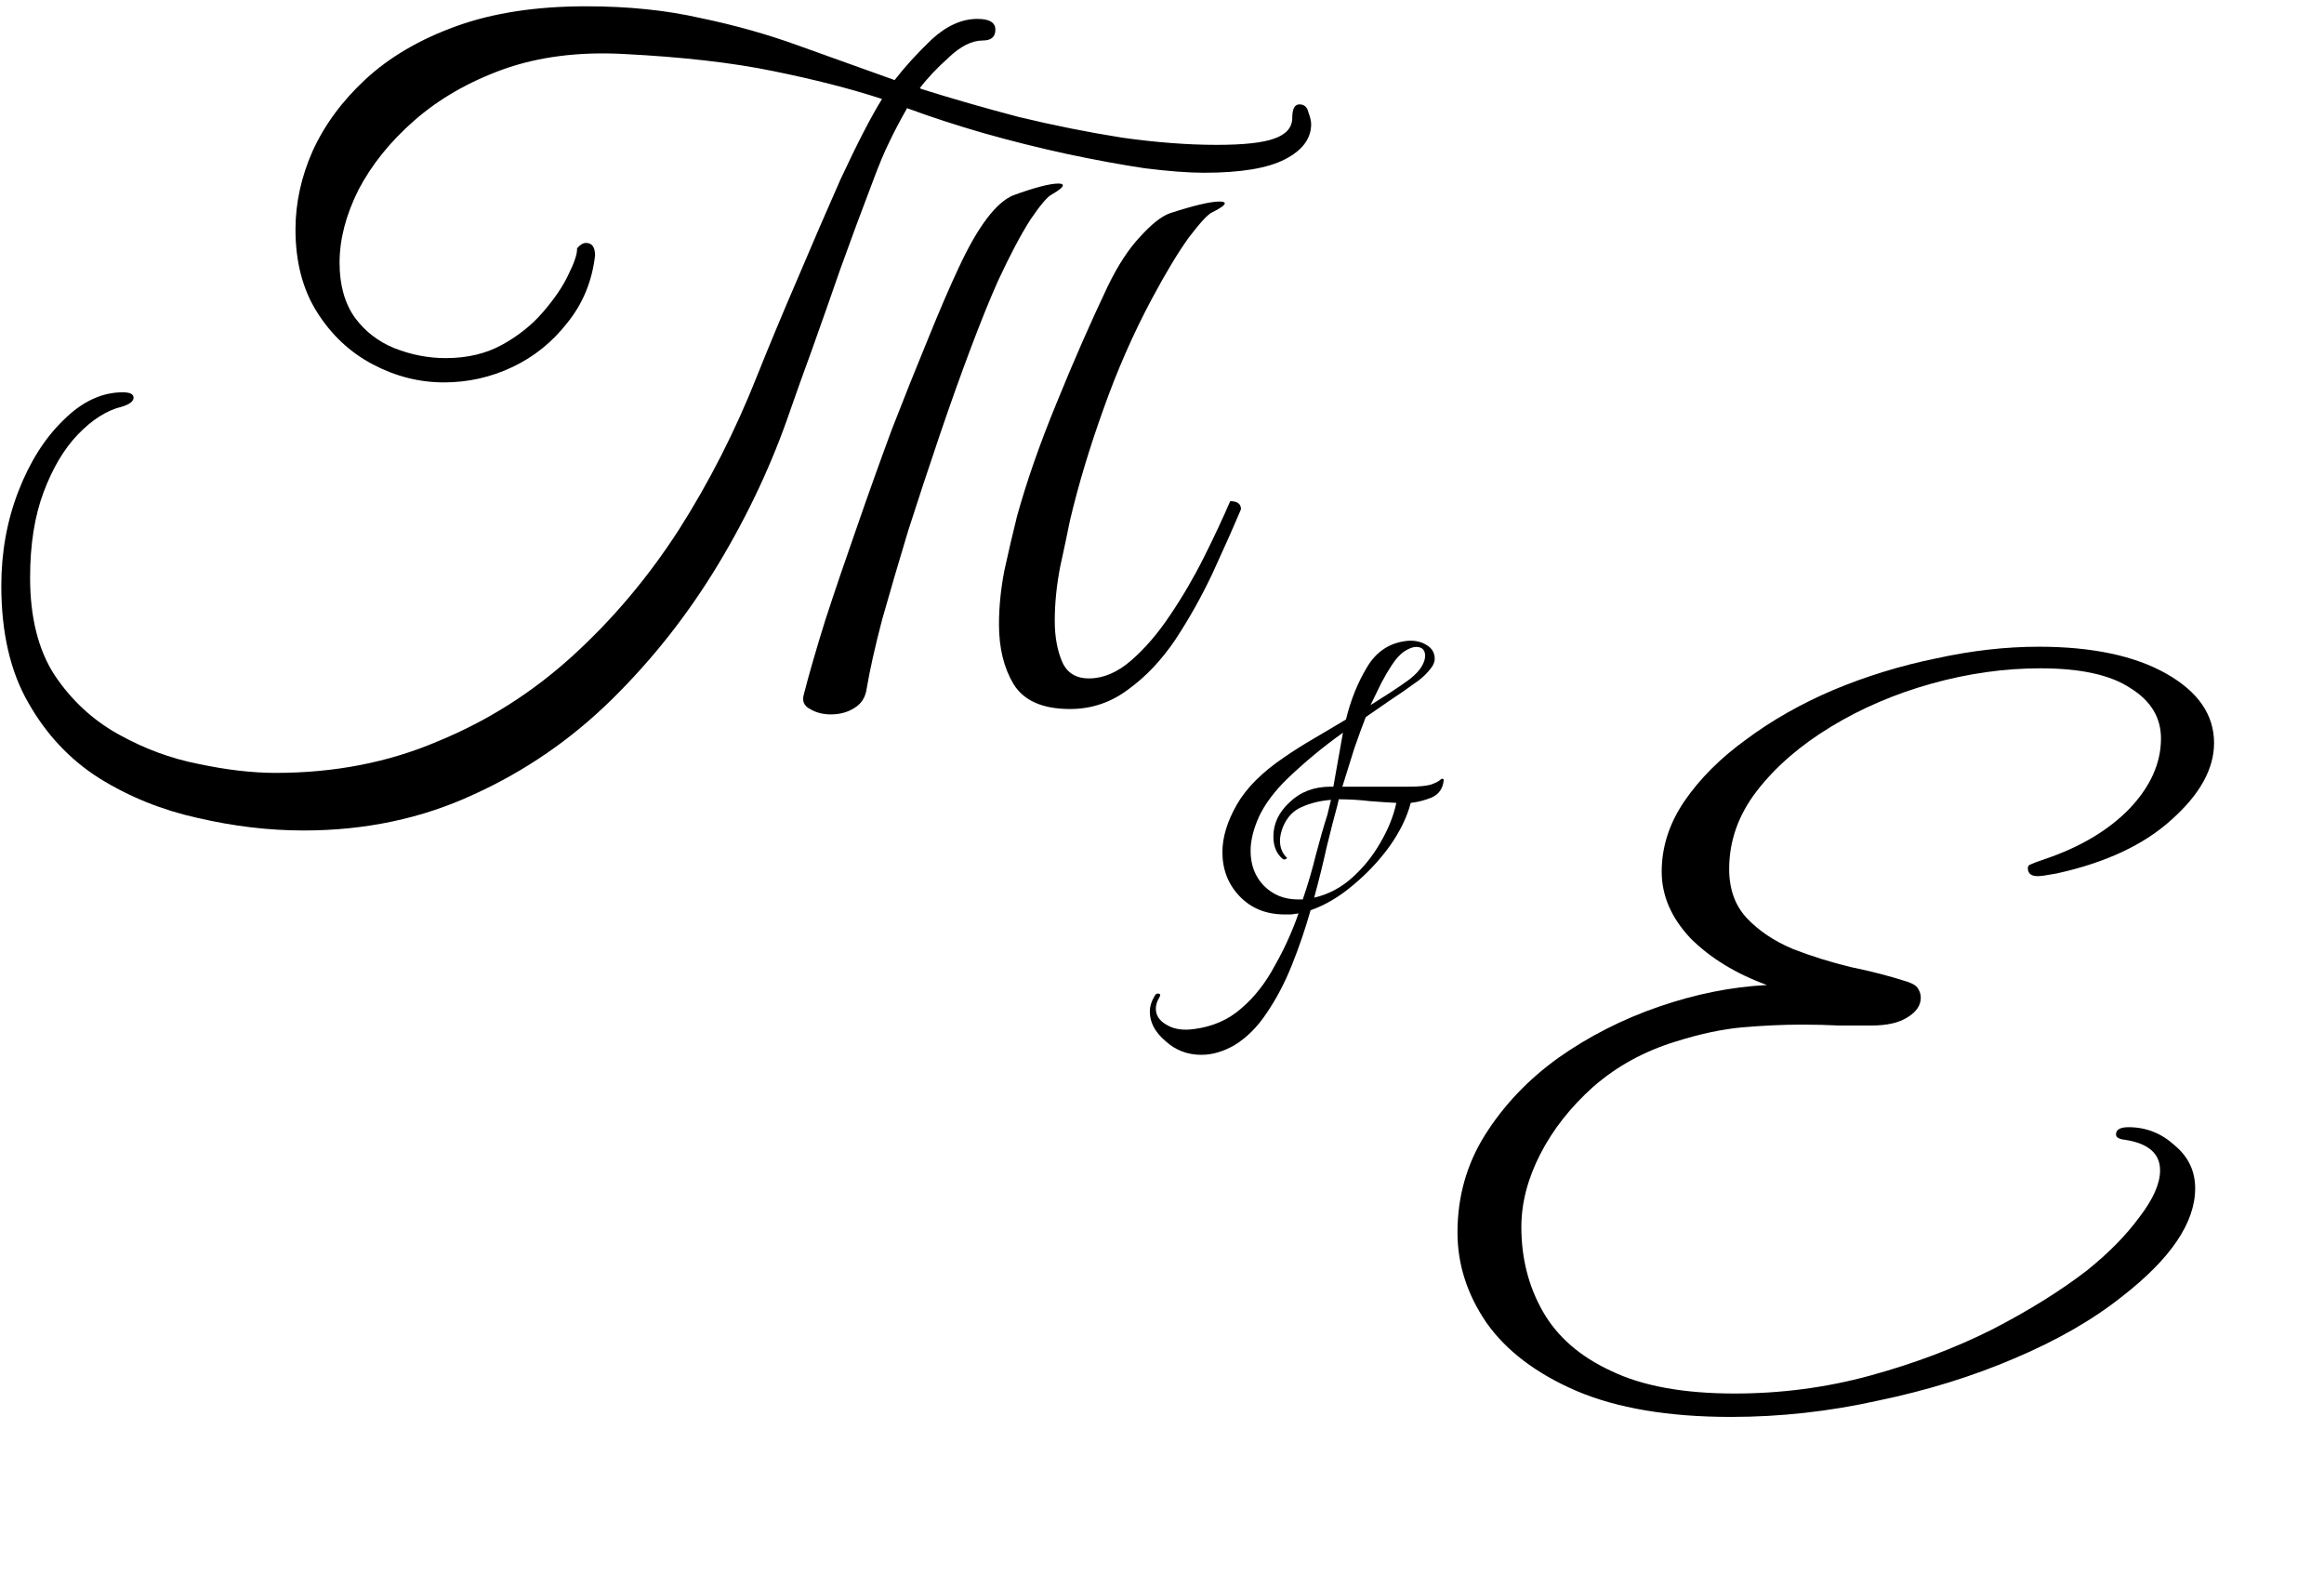
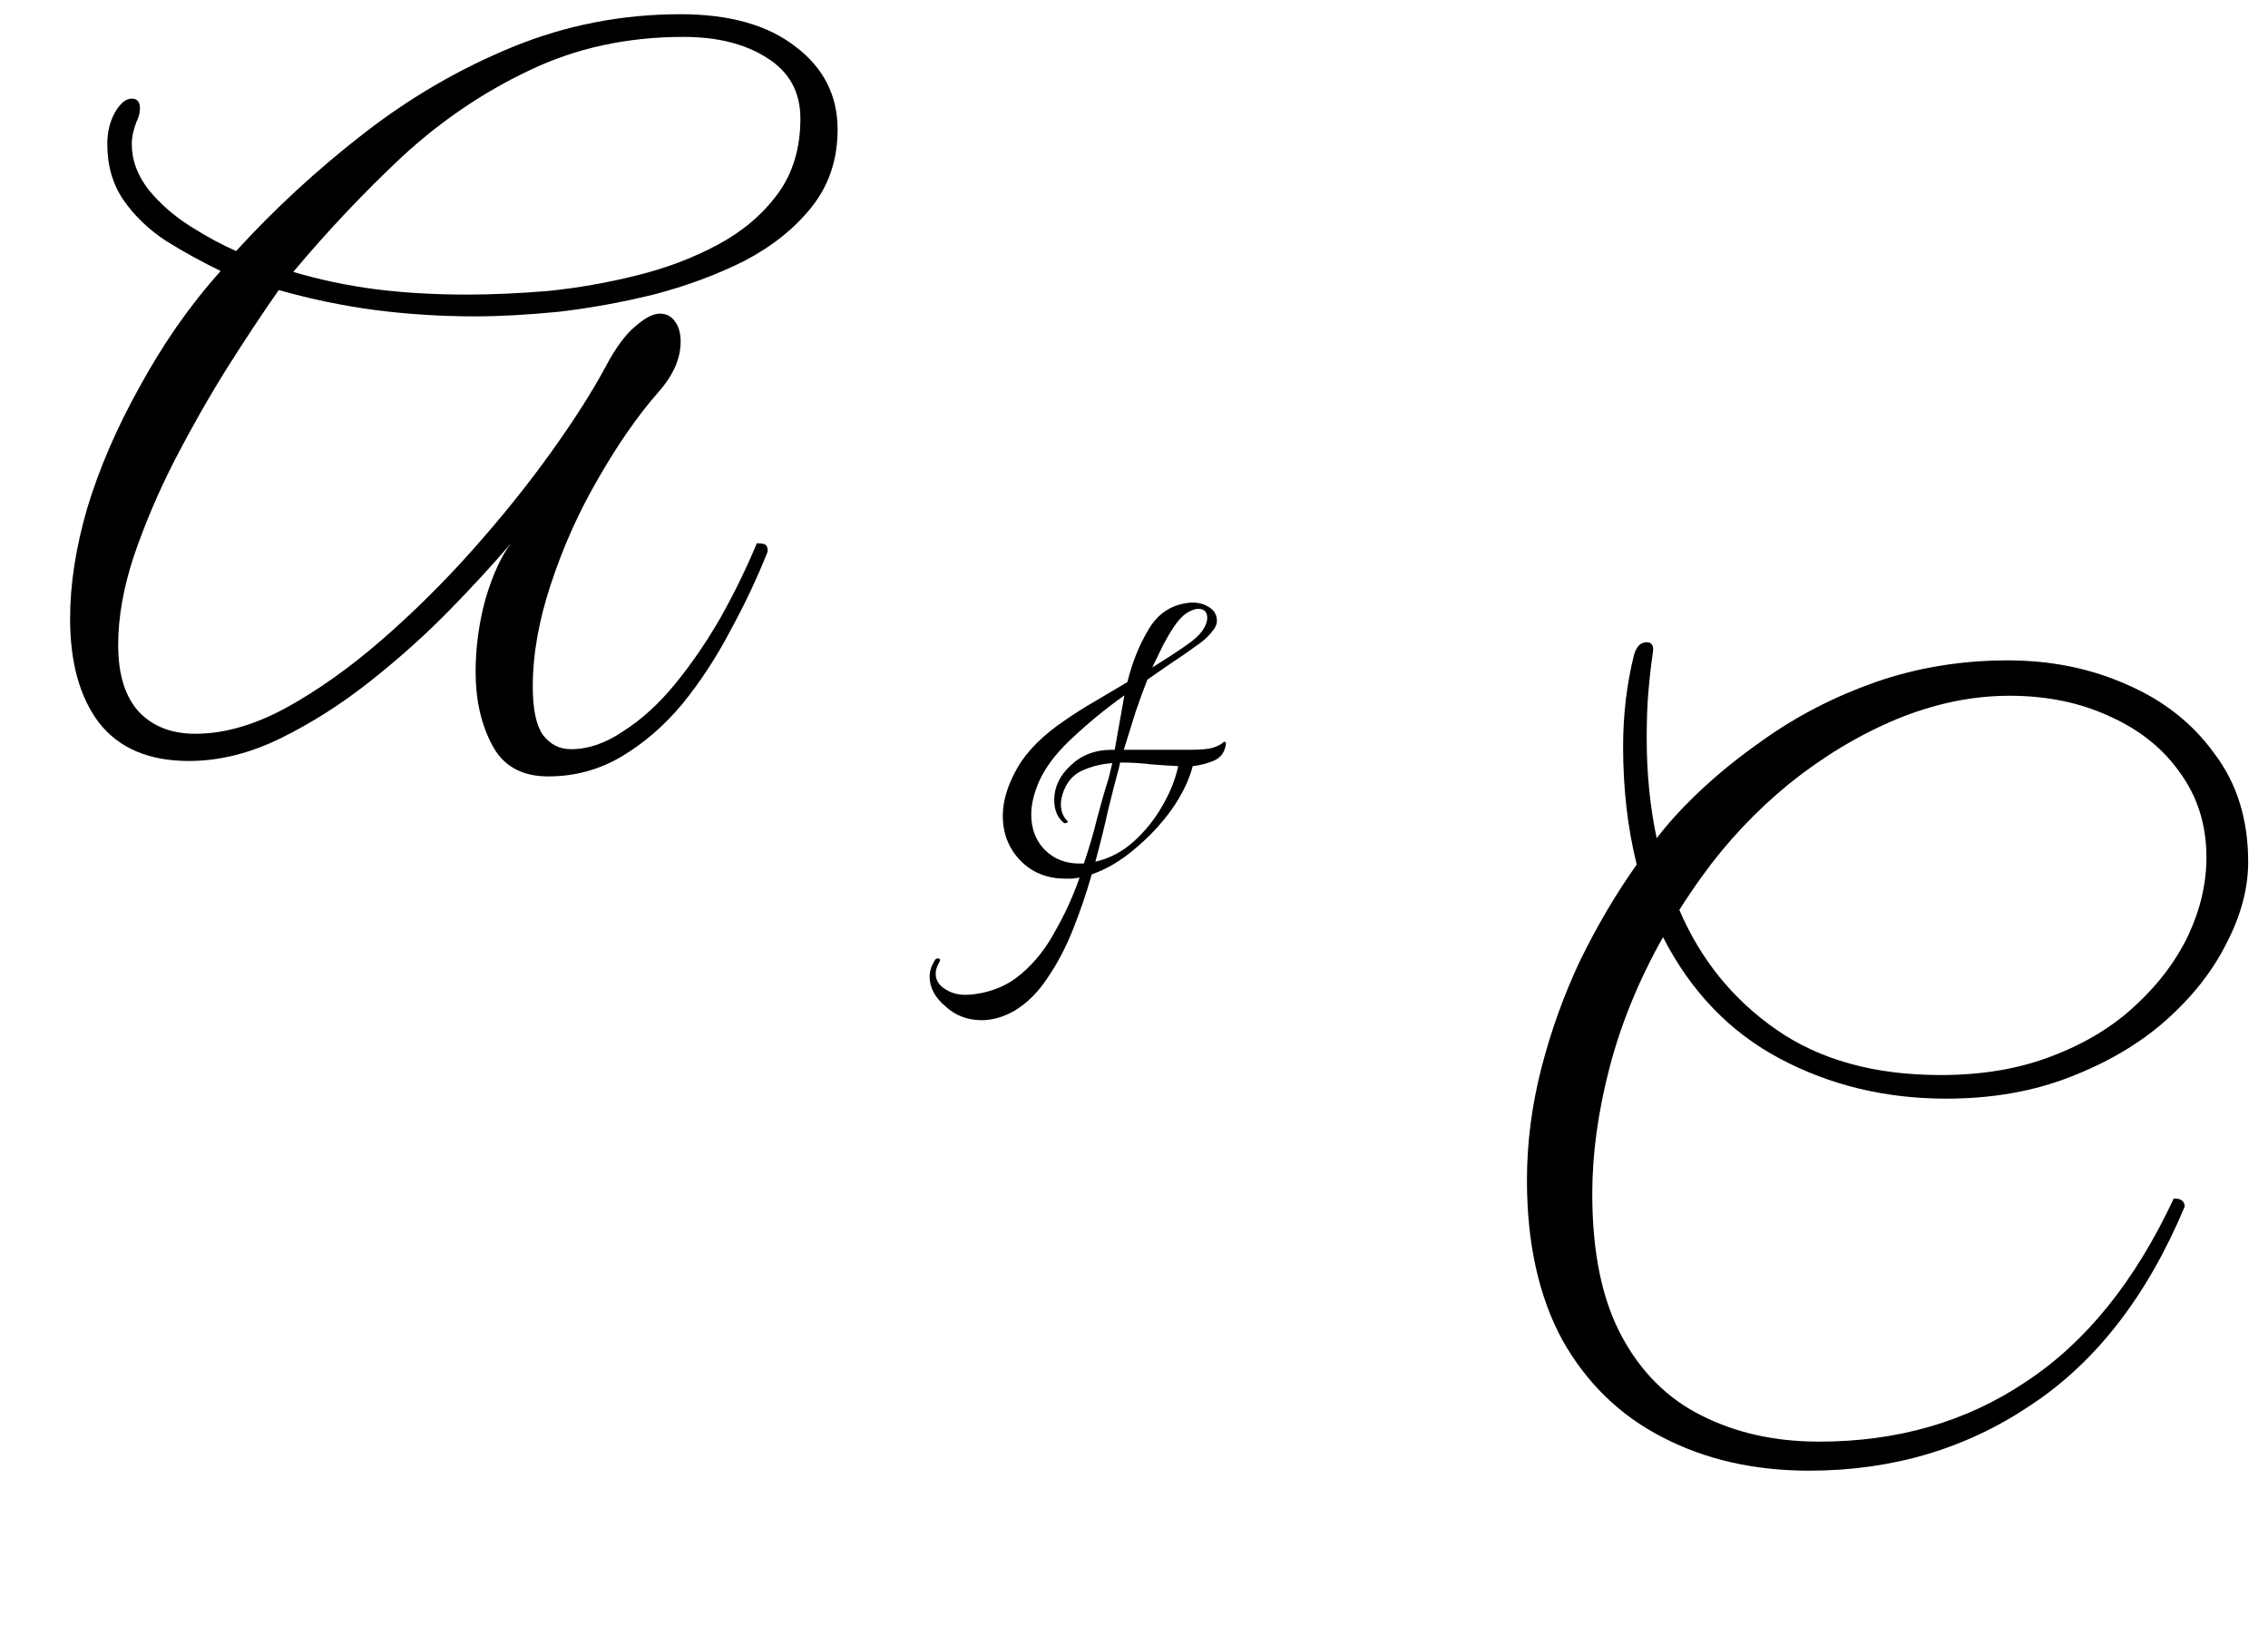
- <svg xmlns="http://www.w3.org/2000/svg" width="124" height="84" viewBox="0 0 124 84" fill="none">
-   <path d="M33.286 2.88C30.886 2.752 28.742 3.024 26.854 3.696C24.998 4.368 23.414 5.28 22.102 6.432C20.822 7.552 19.83 8.784 19.126 10.128C18.454 11.472 18.118 12.768 18.118 14.016C18.118 15.2 18.39 16.176 18.934 16.944C19.478 17.68 20.182 18.224 21.046 18.576C21.942 18.928 22.854 19.104 23.782 19.104C24.934 19.104 25.942 18.864 26.806 18.384C27.67 17.904 28.39 17.328 28.966 16.656C29.574 15.952 30.022 15.296 30.31 14.688C30.63 14.048 30.79 13.584 30.79 13.296V13.248C30.95 13.056 31.11 12.96 31.27 12.96C31.59 12.96 31.75 13.184 31.75 13.632C31.59 15.008 31.094 16.208 30.262 17.232C29.462 18.256 28.486 19.04 27.334 19.584C26.182 20.128 24.966 20.4 23.686 20.4C22.374 20.4 21.11 20.08 19.894 19.44C18.678 18.8 17.686 17.872 16.918 16.656C16.15 15.44 15.766 13.968 15.766 12.24C15.766 10.832 16.07 9.44 16.678 8.064C17.318 6.656 18.262 5.376 19.51 4.224C20.79 3.04 22.406 2.096 24.358 1.392C26.31 0.688 28.614 0.336 31.27 0.336C33.51 0.336 35.542 0.544 37.366 0.96C39.222 1.344 40.982 1.84 42.646 2.448C44.342 3.056 46.038 3.664 47.734 4.272C48.278 3.568 48.934 2.848 49.702 2.112C50.502 1.376 51.318 1.008 52.15 1.008C52.79 1.008 53.11 1.2 53.11 1.584C53.11 1.968 52.886 2.16 52.438 2.16C51.862 2.16 51.254 2.464 50.614 3.072C49.974 3.648 49.462 4.192 49.078 4.704L49.174 4.752C50.806 5.264 52.534 5.76 54.358 6.24C56.214 6.688 58.054 7.056 59.878 7.344C61.702 7.6 63.382 7.728 64.918 7.728C66.358 7.728 67.382 7.616 67.99 7.392C68.63 7.168 68.95 6.8 68.95 6.288C68.95 5.808 69.078 5.568 69.334 5.568C69.59 5.568 69.75 5.712 69.814 6C69.91 6.256 69.958 6.464 69.958 6.624C69.958 7.392 69.494 8.016 68.566 8.496C67.638 8.976 66.198 9.216 64.246 9.216C63.414 9.216 62.358 9.136 61.078 8.976C59.798 8.784 58.406 8.528 56.902 8.208C55.43 7.888 53.958 7.52 52.486 7.104C51.046 6.688 49.718 6.256 48.502 5.808C48.47 5.808 48.438 5.792 48.406 5.76C48.022 6.432 47.702 7.04 47.446 7.584C47.19 8.096 46.902 8.784 46.582 9.648C46.006 11.152 45.43 12.704 44.854 14.304C44.31 15.872 43.798 17.328 43.318 18.672C42.838 19.984 42.454 21.056 42.166 21.888C41.206 24.704 39.926 27.44 38.326 30.096C36.726 32.752 34.838 35.152 32.662 37.296C30.486 39.44 28.022 41.136 25.27 42.384C22.518 43.664 19.494 44.304 16.198 44.304C14.342 44.304 12.454 44.08 10.534 43.632C8.646 43.216 6.902 42.512 5.302 41.52C3.734 40.528 2.47 39.184 1.51 37.488C0.55 35.824 0.07 33.744 0.07 31.248C0.07 29.456 0.374 27.776 0.982 26.208C1.59 24.64 2.39 23.376 3.382 22.416C4.374 21.424 5.43 20.928 6.55 20.928C6.934 20.928 7.126 21.024 7.126 21.216C7.126 21.408 6.918 21.568 6.502 21.696C5.702 21.888 4.918 22.384 4.15 23.184C3.414 23.952 2.806 24.976 2.326 26.256C1.846 27.536 1.606 29.056 1.606 30.816C1.606 32.928 2.038 34.656 2.902 36C3.798 37.344 4.934 38.4 6.31 39.168C7.686 39.936 9.11 40.464 10.582 40.752C12.086 41.072 13.462 41.232 14.71 41.232C17.846 41.232 20.726 40.672 23.35 39.552C26.006 38.464 28.406 36.944 30.55 34.992C32.694 33.04 34.582 30.8 36.214 28.272C37.846 25.712 39.238 22.976 40.39 20.064C41.03 18.464 41.75 16.736 42.55 14.88C43.35 12.992 44.118 11.216 44.854 9.552C45.75 7.632 46.486 6.208 47.062 5.28C45.398 4.736 43.462 4.24 41.254 3.792C39.078 3.344 36.422 3.04 33.286 2.88ZM51.142 14.304C52.166 12.096 53.142 10.8 54.07 10.416C55.222 10 56.022 9.792 56.47 9.792C56.63 9.792 56.71 9.824 56.71 9.888C56.71 9.984 56.518 10.144 56.134 10.368C55.91 10.464 55.526 10.912 54.982 11.712C54.47 12.512 53.894 13.6 53.254 14.976C52.838 15.904 52.358 17.088 51.814 18.528C51.27 19.968 50.71 21.536 50.134 23.232C49.558 24.928 48.998 26.624 48.454 28.32C47.942 30.016 47.478 31.6 47.062 33.072C46.678 34.544 46.406 35.76 46.246 36.72C46.182 37.2 45.958 37.552 45.574 37.776C45.222 38 44.806 38.112 44.326 38.112C43.91 38.112 43.542 38.016 43.222 37.824C42.902 37.664 42.79 37.408 42.886 37.056C43.174 35.936 43.558 34.608 44.038 33.072C44.55 31.504 45.11 29.856 45.718 28.128C46.326 26.368 46.95 24.624 47.59 22.896C48.262 21.168 48.902 19.568 49.51 18.096C50.118 16.592 50.662 15.328 51.142 14.304ZM53.302 33.312C53.302 32.384 53.398 31.424 53.59 30.432C53.814 29.408 54.038 28.448 54.262 27.552C54.774 25.696 55.478 23.68 56.374 21.504C57.27 19.296 58.182 17.216 59.11 15.264C59.654 14.144 60.23 13.264 60.838 12.624C61.446 11.952 61.974 11.536 62.422 11.376C63.702 10.96 64.582 10.752 65.062 10.752C65.254 10.752 65.35 10.784 65.35 10.848C65.35 10.944 65.126 11.104 64.678 11.328C64.454 11.424 64.038 11.872 63.43 12.672C62.854 13.472 62.198 14.56 61.462 15.936C60.47 17.792 59.606 19.76 58.87 21.84C58.134 23.888 57.542 25.856 57.094 27.744C56.966 28.384 56.79 29.216 56.566 30.24C56.374 31.232 56.278 32.192 56.278 33.12C56.278 33.952 56.406 34.672 56.662 35.28C56.918 35.888 57.398 36.192 58.102 36.192C58.87 36.192 59.622 35.872 60.358 35.232C61.094 34.592 61.782 33.792 62.422 32.832C63.094 31.84 63.702 30.8 64.246 29.712C64.79 28.624 65.254 27.632 65.638 26.736C66.022 26.736 66.214 26.88 66.214 27.168C65.766 28.224 65.254 29.376 64.678 30.624C64.102 31.84 63.446 33.008 62.71 34.128C61.974 35.216 61.142 36.096 60.214 36.768C59.286 37.472 58.246 37.824 57.094 37.824C55.622 37.824 54.614 37.376 54.07 36.48C53.558 35.616 53.302 34.56 53.302 33.312Z" fill="black" />
-   <path d="M92.358 75.589C89.03 75.589 86.278 75.125 84.102 74.197C81.958 73.269 80.358 72.053 79.302 70.549C78.278 69.045 77.766 67.445 77.766 65.749C77.766 63.829 78.262 62.085 79.254 60.517C80.246 58.949 81.542 57.589 83.142 56.437C84.774 55.285 86.566 54.373 88.518 53.701C90.47 53.029 92.39 52.645 94.278 52.549C92.614 51.941 91.254 51.109 90.198 50.053C89.174 48.965 88.662 47.781 88.662 46.501C88.662 45.189 89.062 43.941 89.862 42.757C90.694 41.541 91.798 40.437 93.174 39.445C94.55 38.421 96.102 37.541 97.83 36.805C99.59 36.069 101.414 35.509 103.302 35.125C105.19 34.709 107.014 34.501 108.774 34.501C111.622 34.501 113.894 34.981 115.59 35.941C117.286 36.901 118.134 38.133 118.134 39.637C118.134 41.013 117.382 42.373 115.878 43.717C114.406 45.061 112.358 46.021 109.734 46.597C109.222 46.693 108.886 46.741 108.726 46.741C108.374 46.741 108.198 46.597 108.198 46.309C108.198 46.213 108.246 46.149 108.342 46.117C108.47 46.053 108.726 45.957 109.11 45.829C110.998 45.189 112.502 44.293 113.622 43.141C114.742 41.957 115.302 40.709 115.302 39.397C115.302 38.277 114.758 37.381 113.67 36.709C112.614 36.005 111.014 35.653 108.87 35.653C106.95 35.653 105.014 35.925 103.062 36.469C101.11 37.013 99.318 37.781 97.686 38.773C96.054 39.765 94.742 40.901 93.75 42.181C92.758 43.461 92.262 44.853 92.262 46.357C92.262 47.445 92.582 48.325 93.222 48.997C93.862 49.669 94.678 50.213 95.67 50.629C96.662 51.013 97.686 51.333 98.742 51.589C99.83 51.813 100.822 52.069 101.718 52.357C102.038 52.453 102.246 52.581 102.342 52.741C102.438 52.901 102.486 53.061 102.486 53.221C102.486 53.637 102.246 53.989 101.766 54.277C101.318 54.565 100.678 54.709 99.846 54.709C99.334 54.709 98.758 54.709 98.118 54.709C97.51 54.677 96.854 54.661 96.15 54.661C95.158 54.661 94.102 54.709 92.982 54.805C91.894 54.901 90.694 55.157 89.382 55.573C87.718 56.085 86.262 56.885 85.014 57.973C83.798 59.061 82.854 60.261 82.182 61.573C81.51 62.885 81.174 64.181 81.174 65.461C81.174 67.125 81.558 68.629 82.326 69.973C83.094 71.317 84.31 72.373 85.974 73.141C87.638 73.941 89.83 74.341 92.55 74.341C95.046 74.341 97.462 74.021 99.798 73.381C102.134 72.741 104.294 71.925 106.278 70.933C108.262 69.909 109.958 68.853 111.366 67.765C112.518 66.837 113.446 65.893 114.15 64.933C114.886 63.973 115.254 63.141 115.254 62.437C115.254 61.541 114.63 60.997 113.382 60.805C113.062 60.773 112.902 60.677 112.902 60.517C112.902 60.261 113.126 60.133 113.574 60.133C114.502 60.133 115.318 60.453 116.022 61.093C116.758 61.701 117.126 62.469 117.126 63.397C117.126 65.221 115.83 67.141 113.238 69.157C111.67 70.405 109.75 71.509 107.478 72.469C105.238 73.429 102.806 74.181 100.182 74.725C97.59 75.301 94.982 75.589 92.358 75.589Z" fill="black" />
-   <path d="M64.103 56.272C63.357 56.272 62.717 56.027 62.183 55.536C61.629 55.067 61.351 54.544 61.351 53.968C61.351 53.691 61.437 53.413 61.607 53.136C61.65 53.029 61.725 52.987 61.831 53.008C61.917 53.029 61.927 53.093 61.863 53.2C61.735 53.413 61.671 53.616 61.671 53.808C61.671 54.171 61.863 54.459 62.247 54.672C62.631 54.907 63.122 54.981 63.719 54.896C64.701 54.768 65.533 54.405 66.215 53.808C66.919 53.211 67.517 52.453 68.007 51.536C68.519 50.64 68.946 49.701 69.287 48.72C69.245 48.741 69.181 48.752 69.095 48.752C69.01 48.773 68.925 48.784 68.839 48.784C68.754 48.784 68.658 48.784 68.551 48.784C67.57 48.784 66.77 48.464 66.151 47.824C65.533 47.184 65.223 46.395 65.223 45.456C65.223 44.667 65.479 43.824 65.991 42.928C66.503 42.032 67.346 41.189 68.519 40.4C69.01 40.059 69.533 39.728 70.087 39.408C70.663 39.067 71.239 38.725 71.815 38.384C72.071 37.339 72.445 36.411 72.935 35.6C73.426 34.768 74.13 34.299 75.047 34.192C75.431 34.149 75.773 34.213 76.071 34.384C76.391 34.555 76.551 34.811 76.551 35.152C76.551 35.344 76.445 35.557 76.231 35.792C76.039 36.027 75.783 36.251 75.463 36.464C74.994 36.805 74.546 37.115 74.119 37.392C73.714 37.669 73.298 37.957 72.871 38.256C72.679 38.747 72.477 39.301 72.263 39.92C72.071 40.539 71.858 41.221 71.623 41.968H75.111C75.73 41.968 76.157 41.925 76.391 41.84C76.626 41.755 76.786 41.669 76.871 41.584C76.914 41.541 76.946 41.531 76.967 41.552C77.01 41.552 77.031 41.573 77.031 41.616C76.989 42.064 76.775 42.373 76.391 42.544C76.029 42.693 75.655 42.789 75.271 42.832C75.079 43.579 74.706 44.347 74.151 45.136C73.597 45.904 72.946 46.597 72.199 47.216C71.474 47.835 70.717 48.283 69.927 48.56C69.65 49.541 69.319 50.512 68.935 51.472C68.551 52.432 68.103 53.285 67.591 54.032C67.101 54.779 66.525 55.355 65.863 55.76C65.266 56.101 64.679 56.272 64.103 56.272ZM73.127 37.616C73.49 37.381 73.842 37.157 74.183 36.944C74.546 36.709 74.887 36.475 75.207 36.24C75.506 36.005 75.719 35.781 75.847 35.568C75.975 35.355 76.039 35.163 76.039 34.992C76.039 34.672 75.879 34.512 75.559 34.512C75.389 34.512 75.186 34.587 74.951 34.736C74.717 34.885 74.482 35.141 74.247 35.504C74.077 35.76 73.895 36.069 73.703 36.432C73.533 36.773 73.341 37.168 73.127 37.616ZM69.511 47.984C69.789 47.173 70.023 46.373 70.215 45.584C70.429 44.773 70.631 44.069 70.823 43.472L71.015 42.672C70.439 42.715 69.917 42.843 69.447 43.056C68.999 43.248 68.669 43.6 68.455 44.112C68.349 44.389 68.295 44.635 68.295 44.848C68.295 45.211 68.413 45.509 68.647 45.744C68.69 45.765 68.669 45.797 68.583 45.84C68.519 45.861 68.466 45.851 68.423 45.808C68.103 45.531 67.943 45.136 67.943 44.624C67.943 43.941 68.231 43.333 68.807 42.8C69.383 42.245 70.109 41.968 70.983 41.968H71.143L71.655 39.088C71.143 39.451 70.642 39.835 70.151 40.24C69.661 40.645 69.181 41.072 68.711 41.52C68.007 42.203 67.495 42.885 67.175 43.568C66.877 44.229 66.727 44.837 66.727 45.392C66.727 46.139 66.962 46.757 67.431 47.248C67.922 47.739 68.53 47.984 69.255 47.984H69.511ZM70.119 47.888C70.866 47.717 71.538 47.365 72.135 46.832C72.733 46.299 73.234 45.68 73.639 44.976C74.066 44.251 74.354 43.536 74.503 42.832C74.077 42.811 73.597 42.779 73.063 42.736C72.53 42.672 71.986 42.64 71.431 42.64L71.367 42.928C71.197 43.547 71.005 44.293 70.791 45.168C70.599 46.043 70.375 46.949 70.119 47.888Z" fill="black" />
+ <svg xmlns="http://www.w3.org/2000/svg" width="120" height="86" viewBox="0 0 120 86" fill="none">
+   <path d="M29.005 41.072C27.597 41.072 26.605 40.512 26.029 39.392C25.453 38.304 25.165 37.024 25.165 35.552C25.165 34.24 25.341 32.944 25.693 31.664C26.077 30.384 26.525 29.408 27.037 28.736C26.173 29.76 25.101 30.928 23.821 32.24C22.541 33.552 21.133 34.816 19.597 36.032C18.061 37.248 16.477 38.256 14.845 39.056C13.213 39.856 11.597 40.256 9.997 40.256C7.885 40.256 6.301 39.584 5.245 38.24C4.221 36.896 3.709 35.056 3.709 32.72C3.709 30.896 4.013 28.944 4.621 26.864C5.261 24.752 6.189 22.608 7.405 20.432C7.981 19.376 8.621 18.336 9.325 17.312C10.061 16.256 10.845 15.264 11.677 14.336C10.685 13.856 9.725 13.328 8.797 12.752C7.869 12.144 7.117 11.424 6.541 10.592C5.965 9.76 5.677 8.768 5.677 7.616C5.677 7.008 5.805 6.464 6.061 5.984C6.349 5.472 6.653 5.216 6.973 5.216C7.261 5.216 7.405 5.392 7.405 5.744C7.405 5.968 7.341 6.208 7.213 6.464C7.053 6.88 6.973 7.264 6.973 7.616C6.973 8.48 7.277 9.296 7.885 10.064C8.493 10.8 9.229 11.44 10.093 11.984C10.957 12.528 11.757 12.96 12.493 13.28C14.541 11.04 16.781 8.976 19.213 7.088C21.677 5.168 24.317 3.632 27.133 2.48C29.949 1.328 32.909 0.752 36.013 0.752C38.605 0.752 40.637 1.328 42.109 2.48C43.581 3.6 44.317 5.056 44.317 6.848C44.317 8.448 43.853 9.824 42.925 10.976C42.029 12.096 40.845 13.04 39.373 13.808C37.901 14.544 36.301 15.136 34.573 15.584C32.877 16 31.197 16.304 29.533 16.496C27.869 16.656 26.413 16.736 25.165 16.736C23.341 16.736 21.565 16.624 19.837 16.4C18.141 16.176 16.445 15.824 14.749 15.344C13.917 16.528 13.005 17.904 12.013 19.472C11.053 21.008 10.125 22.64 9.229 24.368C8.365 26.064 7.645 27.76 7.069 29.456C6.525 31.12 6.253 32.672 6.253 34.112C6.253 35.68 6.621 36.864 7.357 37.664C8.093 38.432 9.085 38.816 10.333 38.816C11.837 38.816 13.421 38.368 15.085 37.472C16.781 36.544 18.477 35.344 20.173 33.872C21.869 32.4 23.485 30.8 25.021 29.072C26.557 27.344 27.933 25.632 29.149 23.936C30.365 22.24 31.325 20.736 32.029 19.424C32.573 18.4 33.101 17.68 33.613 17.264C34.125 16.816 34.557 16.592 34.909 16.592C35.261 16.592 35.533 16.736 35.725 17.024C35.917 17.28 36.013 17.632 36.013 18.08C36.013 18.976 35.613 19.872 34.813 20.768C33.725 22.016 32.669 23.536 31.645 25.328C30.621 27.088 29.789 28.944 29.149 30.896C28.509 32.816 28.189 34.624 28.189 36.32C28.189 37.504 28.365 38.352 28.717 38.864C29.101 39.376 29.597 39.632 30.205 39.632C31.133 39.632 32.061 39.312 32.989 38.672C33.949 38.064 34.861 37.232 35.725 36.176C36.589 35.12 37.389 33.952 38.125 32.672C38.861 31.36 39.501 30.048 40.045 28.736C40.205 28.736 40.333 28.752 40.429 28.784C40.557 28.816 40.621 28.944 40.621 29.168C40.077 30.544 39.421 31.936 38.653 33.344C37.917 34.752 37.069 36.048 36.109 37.232C35.149 38.384 34.077 39.312 32.893 40.016C31.709 40.72 30.413 41.072 29.005 41.072ZM24.733 15.584C26.013 15.584 27.437 15.52 29.005 15.392C30.573 15.232 32.125 14.96 33.661 14.576C35.229 14.192 36.669 13.648 37.981 12.944C39.293 12.24 40.349 11.344 41.149 10.256C41.949 9.168 42.349 7.84 42.349 6.272C42.349 4.864 41.757 3.792 40.573 3.056C39.421 2.32 37.949 1.952 36.157 1.952C33.181 1.952 30.461 2.544 27.997 3.728C25.565 4.88 23.325 6.4 21.277 8.288C19.261 10.176 17.341 12.208 15.517 14.384C16.925 14.8 18.365 15.104 19.837 15.296C21.341 15.488 22.973 15.584 24.733 15.584Z" fill="black" />
+   <path d="M95.719 77.799C92.807 77.799 90.215 77.207 87.943 76.022C85.703 74.871 83.943 73.159 82.663 70.886C81.415 68.582 80.791 65.766 80.791 62.438C80.791 60.455 81.047 58.471 81.559 56.486C82.071 54.502 82.759 52.599 83.623 50.775C84.519 48.95 85.511 47.27 86.599 45.734C86.119 43.815 85.879 41.734 85.879 39.495C85.879 37.798 86.071 36.182 86.455 34.647C86.583 34.199 86.807 33.974 87.127 33.974C87.383 33.974 87.495 34.135 87.463 34.455C87.367 35.094 87.287 35.782 87.223 36.519C87.159 37.222 87.127 38.071 87.127 39.062C87.127 40.919 87.303 42.678 87.655 44.343C87.975 43.926 88.295 43.542 88.615 43.191C89.927 41.751 91.479 40.407 93.271 39.158C95.063 37.879 97.047 36.855 99.223 36.087C101.431 35.319 103.767 34.934 106.231 34.934C108.535 34.934 110.647 35.367 112.567 36.23C114.487 37.062 116.023 38.279 117.175 39.879C118.359 41.447 118.951 43.35 118.951 45.59C118.951 46.998 118.567 48.438 117.799 49.91C117.063 51.383 115.991 52.742 114.583 53.99C113.207 55.206 111.527 56.199 109.543 56.967C107.591 57.734 105.399 58.118 102.967 58.118C99.767 58.118 96.839 57.414 94.183 56.007C91.527 54.599 89.463 52.455 87.991 49.575C86.711 51.846 85.767 54.151 85.159 56.486C84.551 58.822 84.247 61.047 84.247 63.158C84.247 66.231 84.759 68.727 85.783 70.647C86.807 72.567 88.215 73.975 90.007 74.871C91.831 75.799 93.911 76.263 96.247 76.263C100.407 76.263 104.055 75.207 107.191 73.094C110.359 71.014 112.967 67.782 115.015 63.398C115.399 63.398 115.591 63.542 115.591 63.831C113.607 68.567 110.887 72.07 107.431 74.343C104.007 76.647 100.103 77.799 95.719 77.799ZM90.055 46.358C89.639 46.934 89.239 47.526 88.855 48.135C89.975 50.758 91.687 52.87 93.991 54.471C96.295 56.071 99.191 56.87 102.679 56.87C104.887 56.87 106.855 56.535 108.583 55.862C110.343 55.191 111.815 54.294 112.999 53.175C114.215 52.054 115.143 50.822 115.783 49.478C116.423 48.102 116.743 46.727 116.743 45.35C116.743 43.654 116.279 42.166 115.351 40.886C114.455 39.606 113.223 38.614 111.655 37.91C110.087 37.175 108.311 36.806 106.327 36.806C104.343 36.806 102.343 37.222 100.327 38.054C98.343 38.886 96.455 40.023 94.663 41.462C92.903 42.903 91.367 44.535 90.055 46.358Z" fill="black" />
+   <path d="M51.939 53.969C51.192 53.969 50.552 53.724 50.019 53.233C49.464 52.764 49.187 52.241 49.187 51.665C49.187 51.388 49.272 51.111 49.443 50.833C49.486 50.727 49.56 50.684 49.667 50.705C49.752 50.727 49.763 50.791 49.699 50.897C49.571 51.111 49.507 51.313 49.507 51.505C49.507 51.868 49.699 52.156 50.083 52.369C50.467 52.604 50.958 52.678 51.555 52.593C52.536 52.465 53.368 52.102 54.051 51.505C54.755 50.908 55.352 50.151 55.843 49.233C56.355 48.337 56.782 47.398 57.123 46.417C57.08 46.438 57.016 46.449 56.931 46.449C56.846 46.471 56.76 46.481 56.675 46.481C56.59 46.481 56.493 46.481 56.387 46.481C55.406 46.481 54.605 46.161 53.987 45.521C53.368 44.881 53.059 44.092 53.059 43.153C53.059 42.364 53.315 41.521 53.827 40.625C54.339 39.729 55.181 38.886 56.355 38.097C56.846 37.756 57.368 37.425 57.923 37.105C58.499 36.764 59.075 36.422 59.651 36.081C59.907 35.036 60.28 34.108 60.771 33.297C61.261 32.465 61.965 31.996 62.883 31.889C63.267 31.846 63.608 31.91 63.907 32.081C64.227 32.252 64.387 32.508 64.387 32.849C64.387 33.041 64.28 33.255 64.067 33.489C63.875 33.724 63.619 33.948 63.299 34.161C62.83 34.502 62.382 34.812 61.955 35.089C61.55 35.367 61.133 35.654 60.707 35.953C60.515 36.444 60.312 36.998 60.099 37.617C59.907 38.236 59.694 38.919 59.459 39.665H62.947C63.566 39.665 63.992 39.623 64.227 39.537C64.462 39.452 64.621 39.367 64.707 39.281C64.749 39.239 64.781 39.228 64.803 39.249C64.846 39.249 64.867 39.27 64.867 39.313C64.824 39.761 64.611 40.071 64.227 40.241C63.864 40.391 63.491 40.486 63.107 40.529C62.915 41.276 62.541 42.044 61.987 42.833C61.432 43.601 60.782 44.294 60.035 44.913C59.309 45.532 58.552 45.98 57.763 46.257C57.486 47.239 57.155 48.209 56.771 49.169C56.387 50.129 55.939 50.983 55.427 51.729C54.936 52.476 54.36 53.052 53.699 53.457C53.102 53.798 52.515 53.969 51.939 53.969ZM60.963 35.313C61.325 35.078 61.678 34.855 62.019 34.641C62.382 34.407 62.723 34.172 63.043 33.937C63.342 33.703 63.555 33.478 63.683 33.265C63.811 33.052 63.875 32.86 63.875 32.689C63.875 32.369 63.715 32.209 63.395 32.209C63.224 32.209 63.022 32.284 62.787 32.433C62.552 32.583 62.318 32.839 62.083 33.201C61.912 33.457 61.731 33.767 61.539 34.129C61.368 34.471 61.176 34.865 60.963 35.313ZM57.347 45.681C57.624 44.87 57.859 44.071 58.051 43.281C58.264 42.471 58.467 41.767 58.659 41.169L58.851 40.369C58.275 40.412 57.752 40.54 57.283 40.753C56.835 40.945 56.504 41.297 56.291 41.809C56.184 42.087 56.131 42.332 56.131 42.545C56.131 42.908 56.248 43.206 56.483 43.441C56.526 43.462 56.504 43.495 56.419 43.537C56.355 43.559 56.301 43.548 56.259 43.505C55.939 43.228 55.779 42.833 55.779 42.321C55.779 41.639 56.067 41.031 56.643 40.497C57.219 39.943 57.944 39.665 58.819 39.665H58.979L59.491 36.785C58.979 37.148 58.477 37.532 57.987 37.937C57.496 38.343 57.016 38.769 56.547 39.217C55.843 39.9 55.331 40.583 55.011 41.265C54.712 41.926 54.563 42.535 54.563 43.089C54.563 43.836 54.797 44.455 55.267 44.945C55.758 45.436 56.365 45.681 57.091 45.681H57.347ZM57.955 45.585C58.702 45.414 59.373 45.062 59.971 44.529C60.568 43.996 61.069 43.377 61.475 42.673C61.901 41.948 62.19 41.233 62.339 40.529C61.912 40.508 61.432 40.476 60.899 40.433C60.365 40.369 59.822 40.337 59.267 40.337L59.203 40.625C59.032 41.244 58.84 41.99 58.627 42.865C58.435 43.74 58.211 44.647 57.955 45.585Z" fill="black" />
</svg>
